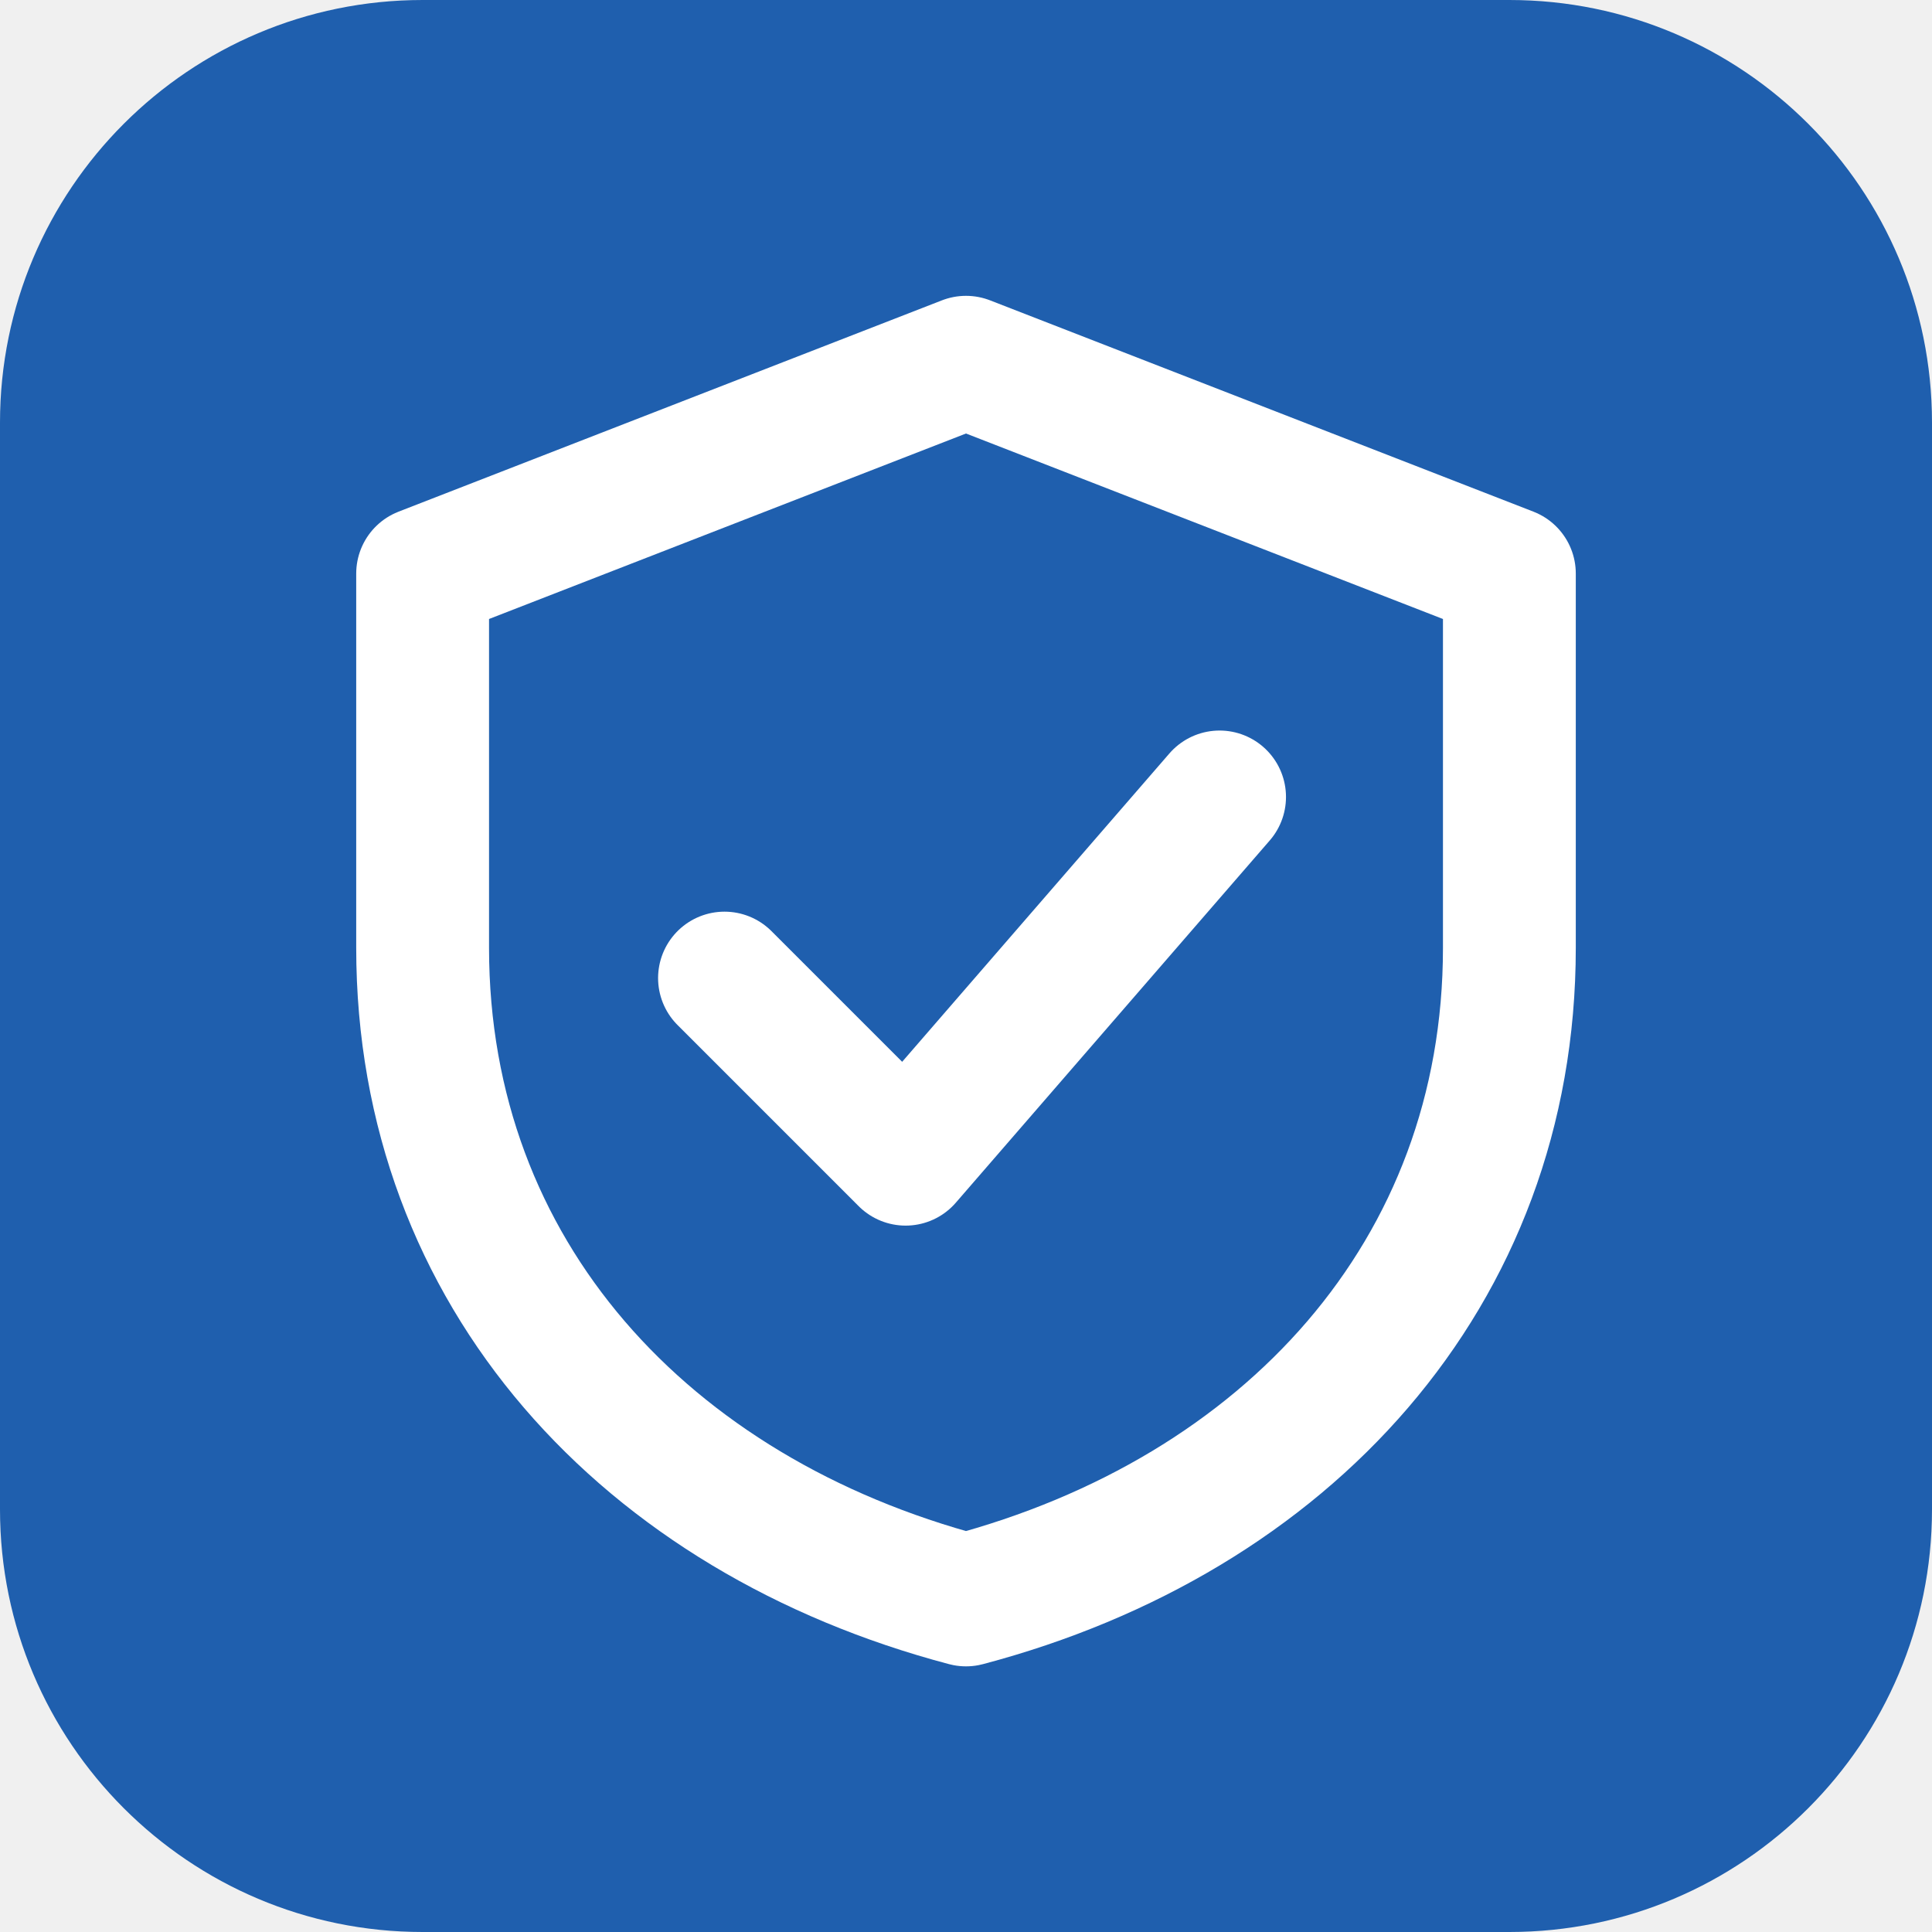
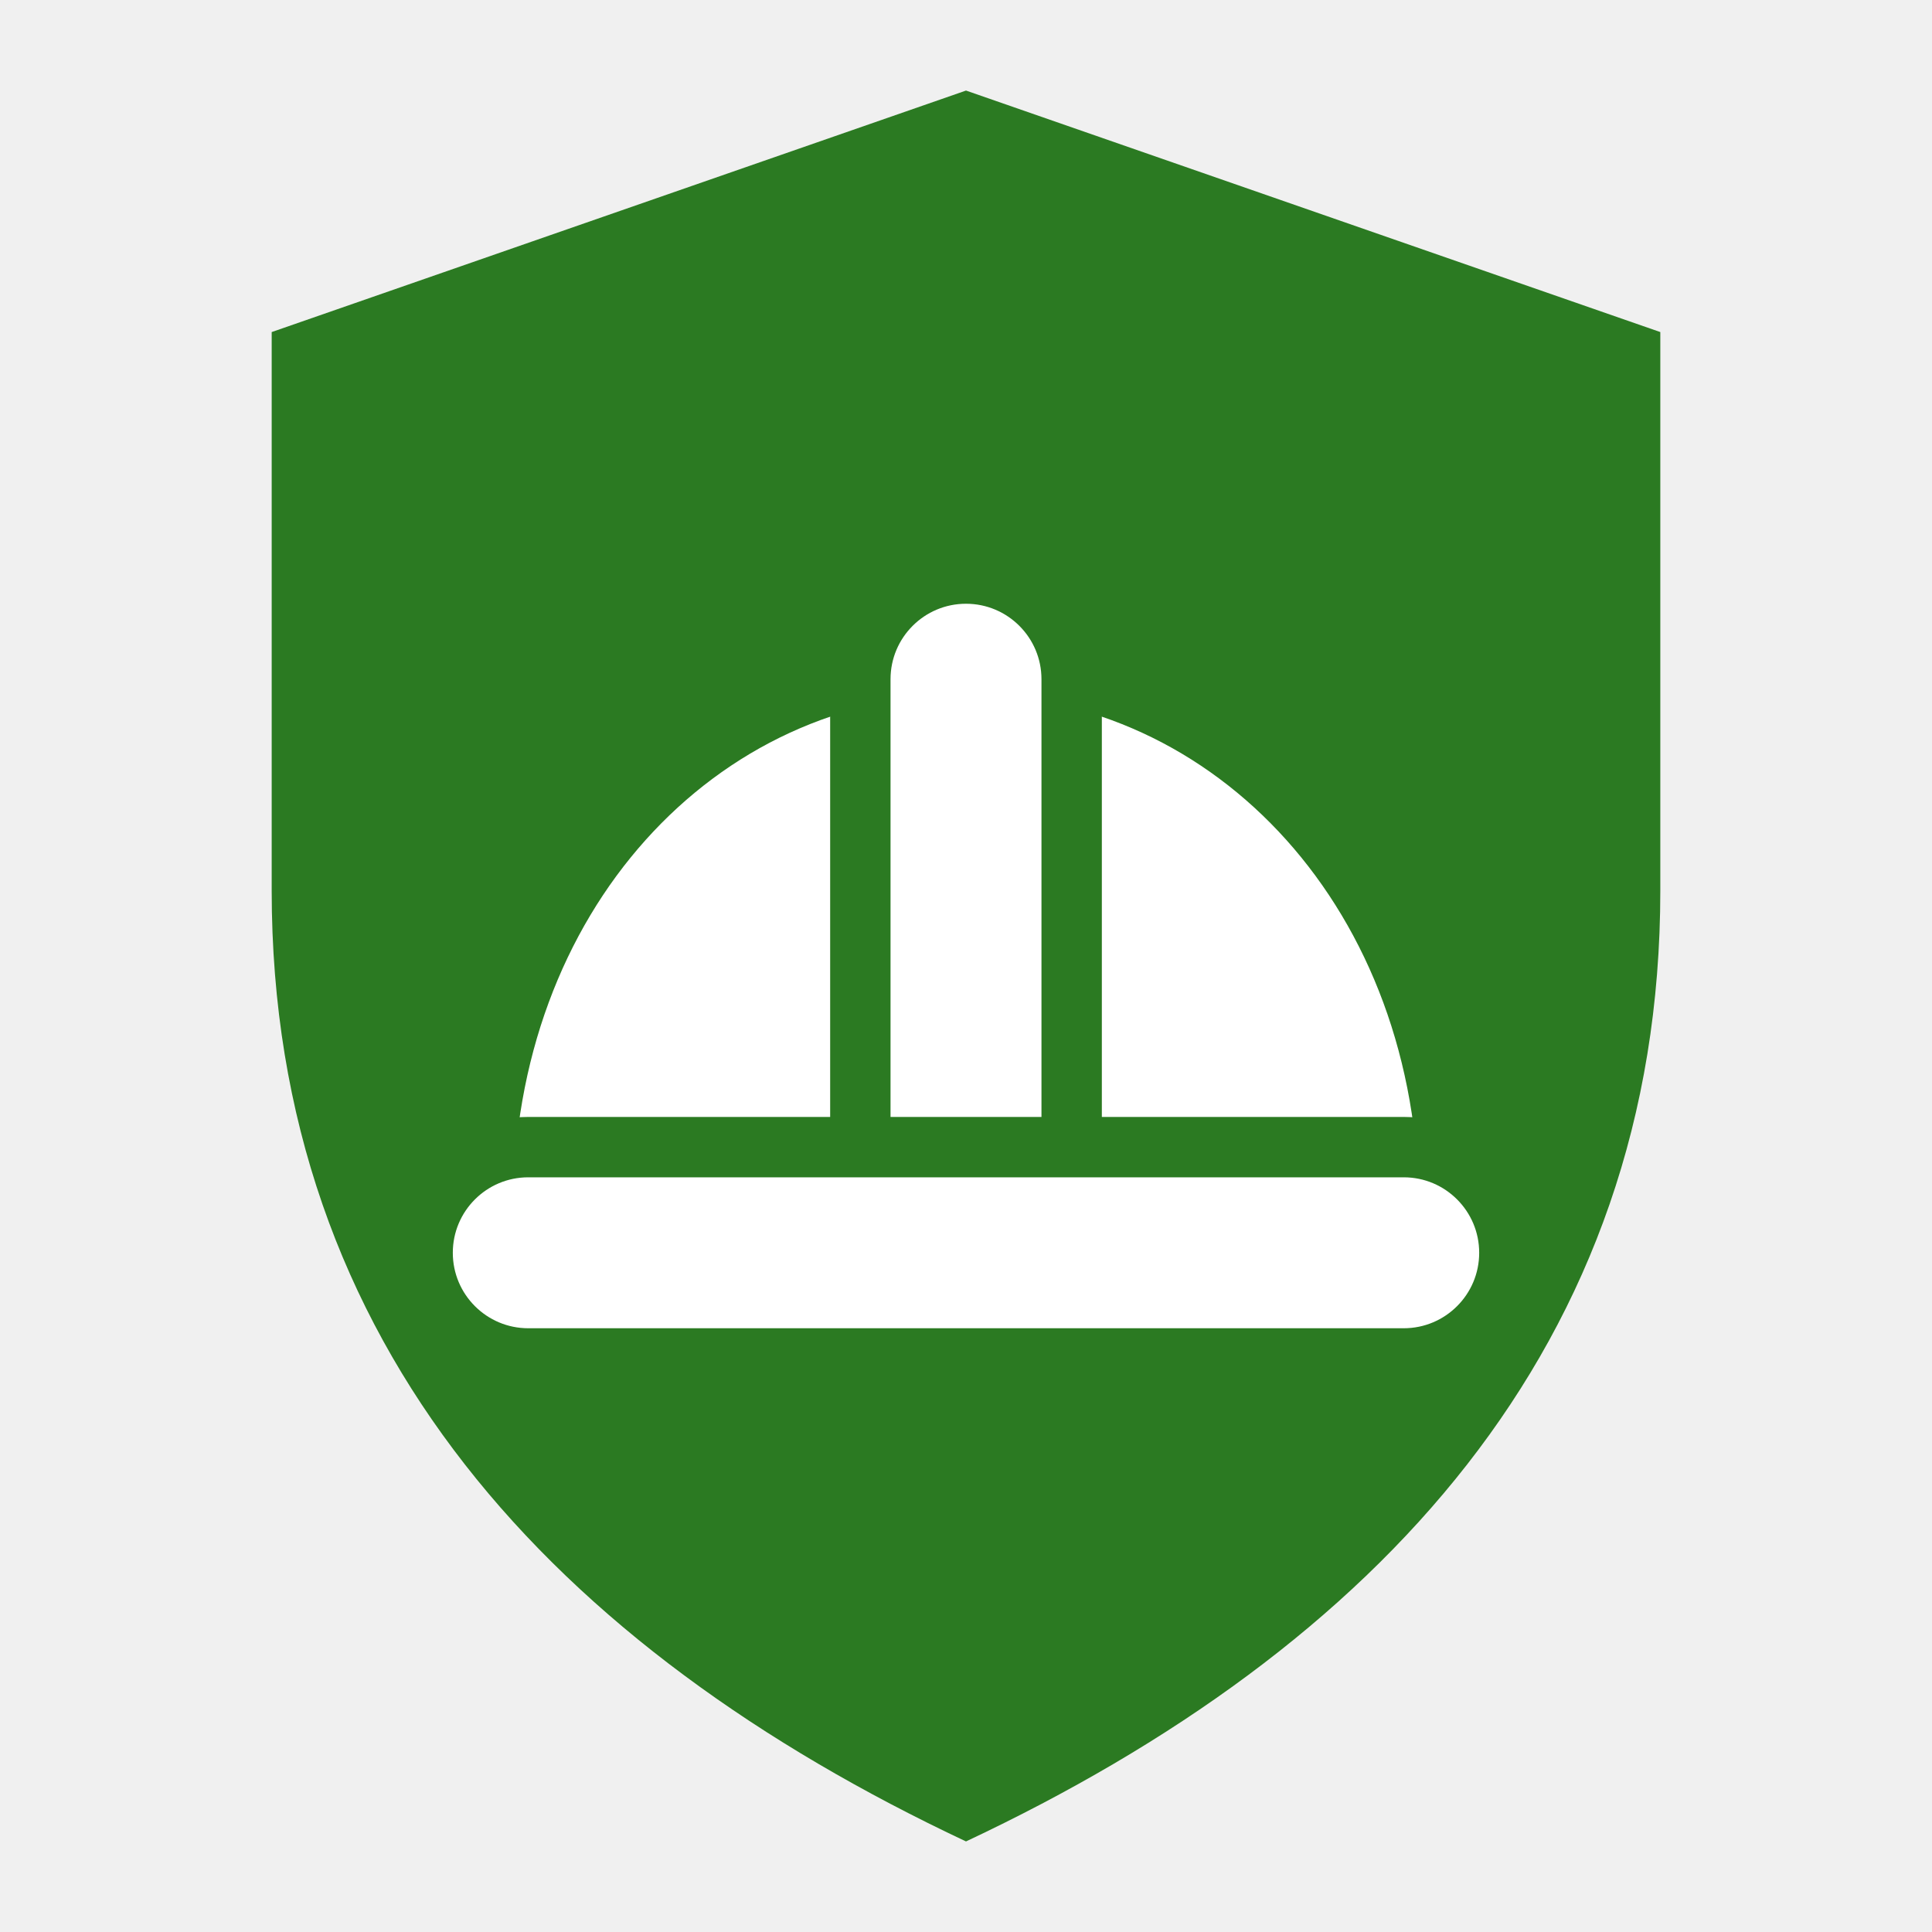
- <svg xmlns="http://www.w3.org/2000/svg" viewBox="0 0 32 32">
-   <rect width="32" height="32" rx="7" fill="#1f5fae" />
-   <path d="M16 6l9 3.5v6.2c0 5.4-3.7 9.4-9 10.8-5.3-1.4-9-5.4-9-10.8V9.5z" fill="none" stroke="#fff" stroke-width="2.2" stroke-linejoin="round" />
-   <path d="M12 16.2l3 3 5.2-6" fill="none" stroke="#fff" stroke-width="2.2" stroke-linecap="round" stroke-linejoin="round" />
+ <svg xmlns="http://www.w3.org/2000/svg" viewBox="0 0 64 64">
+   <path d="M32 3 55 11v18.5C55 44.6 45.6 54.6 32 61 18.4 54.6 9 44.6 9 29.5V11Z" fill="#2b7a22" />
+   <g fill="#fff" stroke="#2b7a22" stroke-width="2">
+     <path d="M17 40c0-9.8 6.7-17 15-17s15 7.2 15 17Z" stroke="none" />
+     <rect x="28.5" y="19" width="7" height="22" rx="3.5" />
+     <rect x="14" y="38" width="36" height="7" rx="3.5" />
+   </g>
</svg>
